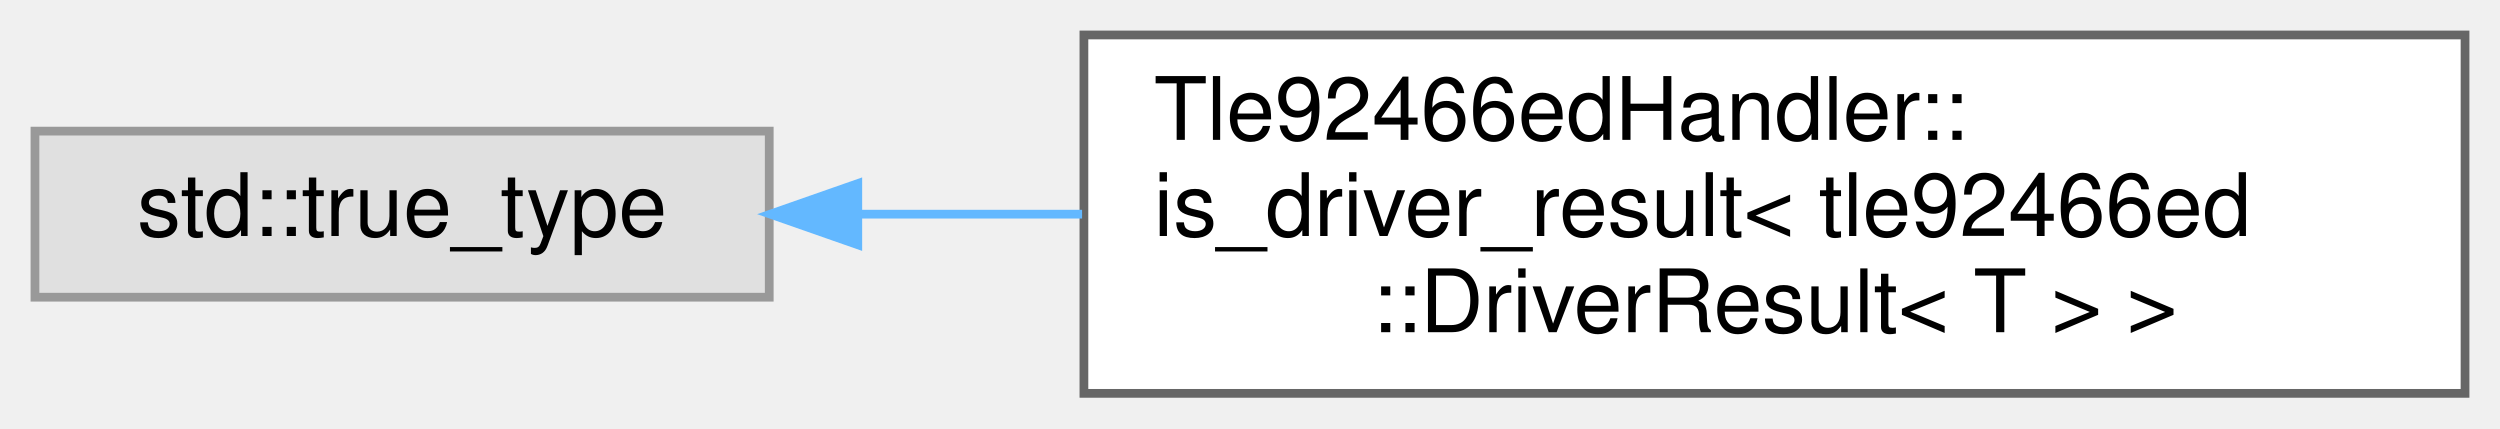
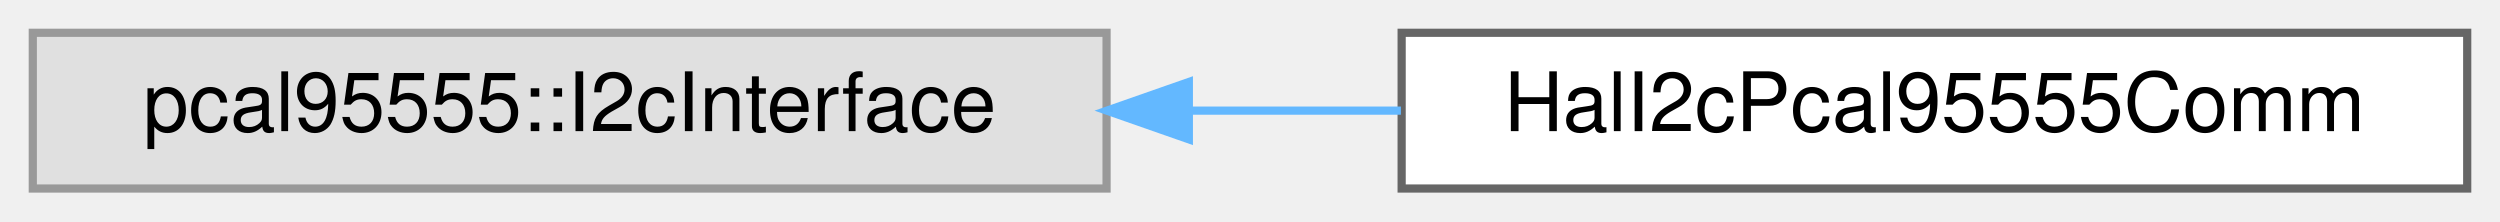
- <svg xmlns="http://www.w3.org/2000/svg" xmlns:xlink="http://www.w3.org/1999/xlink" width="286pt" height="49pt" viewBox="0.00 0.00 286.00 49.00">
-   <g id="graph0" class="graph" transform="scale(1 1) rotate(0) translate(4 45)">
+ <svg xmlns="http://www.w3.org/2000/svg" xmlns:xlink="http://www.w3.org/1999/xlink" width="305pt" height="27pt" viewBox="0.00 0.00 305.00 27.00">
+   <g id="graph0" class="graph" transform="scale(1 1) rotate(0) translate(4 23)">
    <g id="Node000000" class="node">
      <g id="a_Node000000">
        <a xlink:title=" ">
-           <polygon fill="#e0e0e0" stroke="#999999" points="84,-30 0,-30 0,-11 84,-11 84,-30" />
-           <text text-anchor="middle" x="42" y="-18" font-family="Helvetica,sans-Serif" font-size="10.00">std::true_type</text>
+           <polygon fill="#e0e0e0" stroke="#999999" points="131,-19 0,-19 0,0 131,0 131,-19" />
+           <text text-anchor="middle" x="65.5" y="-7" font-family="Helvetica,sans-Serif" font-size="10.00">pcal95555::I2cInterface</text>
        </a>
      </g>
    </g>
    <g id="Node000001" class="node">
      <g id="a_Node000001">
-         <a xlink:href="structTle92466edHandler_1_1is__driver__result_3_01tle92466ed_1_1DriverResult_3_01T_01_4_01_4.html" target="_top" xlink:title=" ">
-           <polygon fill="white" stroke="#666666" points="278,-41 120,-41 120,0 278,0 278,-41" />
-           <text text-anchor="start" x="128" y="-29" font-family="Helvetica,sans-Serif" font-size="10.00">Tle92466edHandler::</text>
-           <text text-anchor="start" x="128" y="-18" font-family="Helvetica,sans-Serif" font-size="10.00">is_driver_result&lt; tle92466ed</text>
-           <text text-anchor="middle" x="199" y="-7" font-family="Helvetica,sans-Serif" font-size="10.00">::DriverResult&lt; T &gt; &gt;</text>
+         <a xlink:href="classHalI2cPcal95555Comm.html" target="_top" xlink:title="Concrete I2C communication adapter for PCAL95555 using BaseI2c.">
+           <polygon fill="white" stroke="#666666" points="297,-19 167,-19 167,0 297,0 297,-19" />
+           <text text-anchor="middle" x="232" y="-7" font-family="Helvetica,sans-Serif" font-size="10.00">HalI2cPcal95555Comm</text>
        </a>
      </g>
    </g>
-     <g id="edge22_Node000000_Node000001" class="edge">
-       <g id="a_edge22_Node000000_Node000001">
+     <g id="edge21_Node000000_Node000001" class="edge">
+       <g id="a_edge21_Node000000_Node000001">
        <a xlink:title=" ">
-           <path fill="none" stroke="#63b8ff" d="M94.26,-20.5C102.47,-20.5 111.12,-20.5 119.79,-20.5" />
-           <polygon fill="#63b8ff" stroke="#63b8ff" points="94.13,-17 84.13,-20.5 94.13,-24 94.13,-17" />
+           <path fill="none" stroke="#63b8ff" d="M141.09,-9.5C149.71,-9.5 158.45,-9.5 166.91,-9.5" />
+           <polygon fill="#63b8ff" stroke="#63b8ff" points="141.04,-6 131.04,-9.5 141.04,-13 141.04,-6" />
        </a>
      </g>
    </g>
  </g>
</svg>
